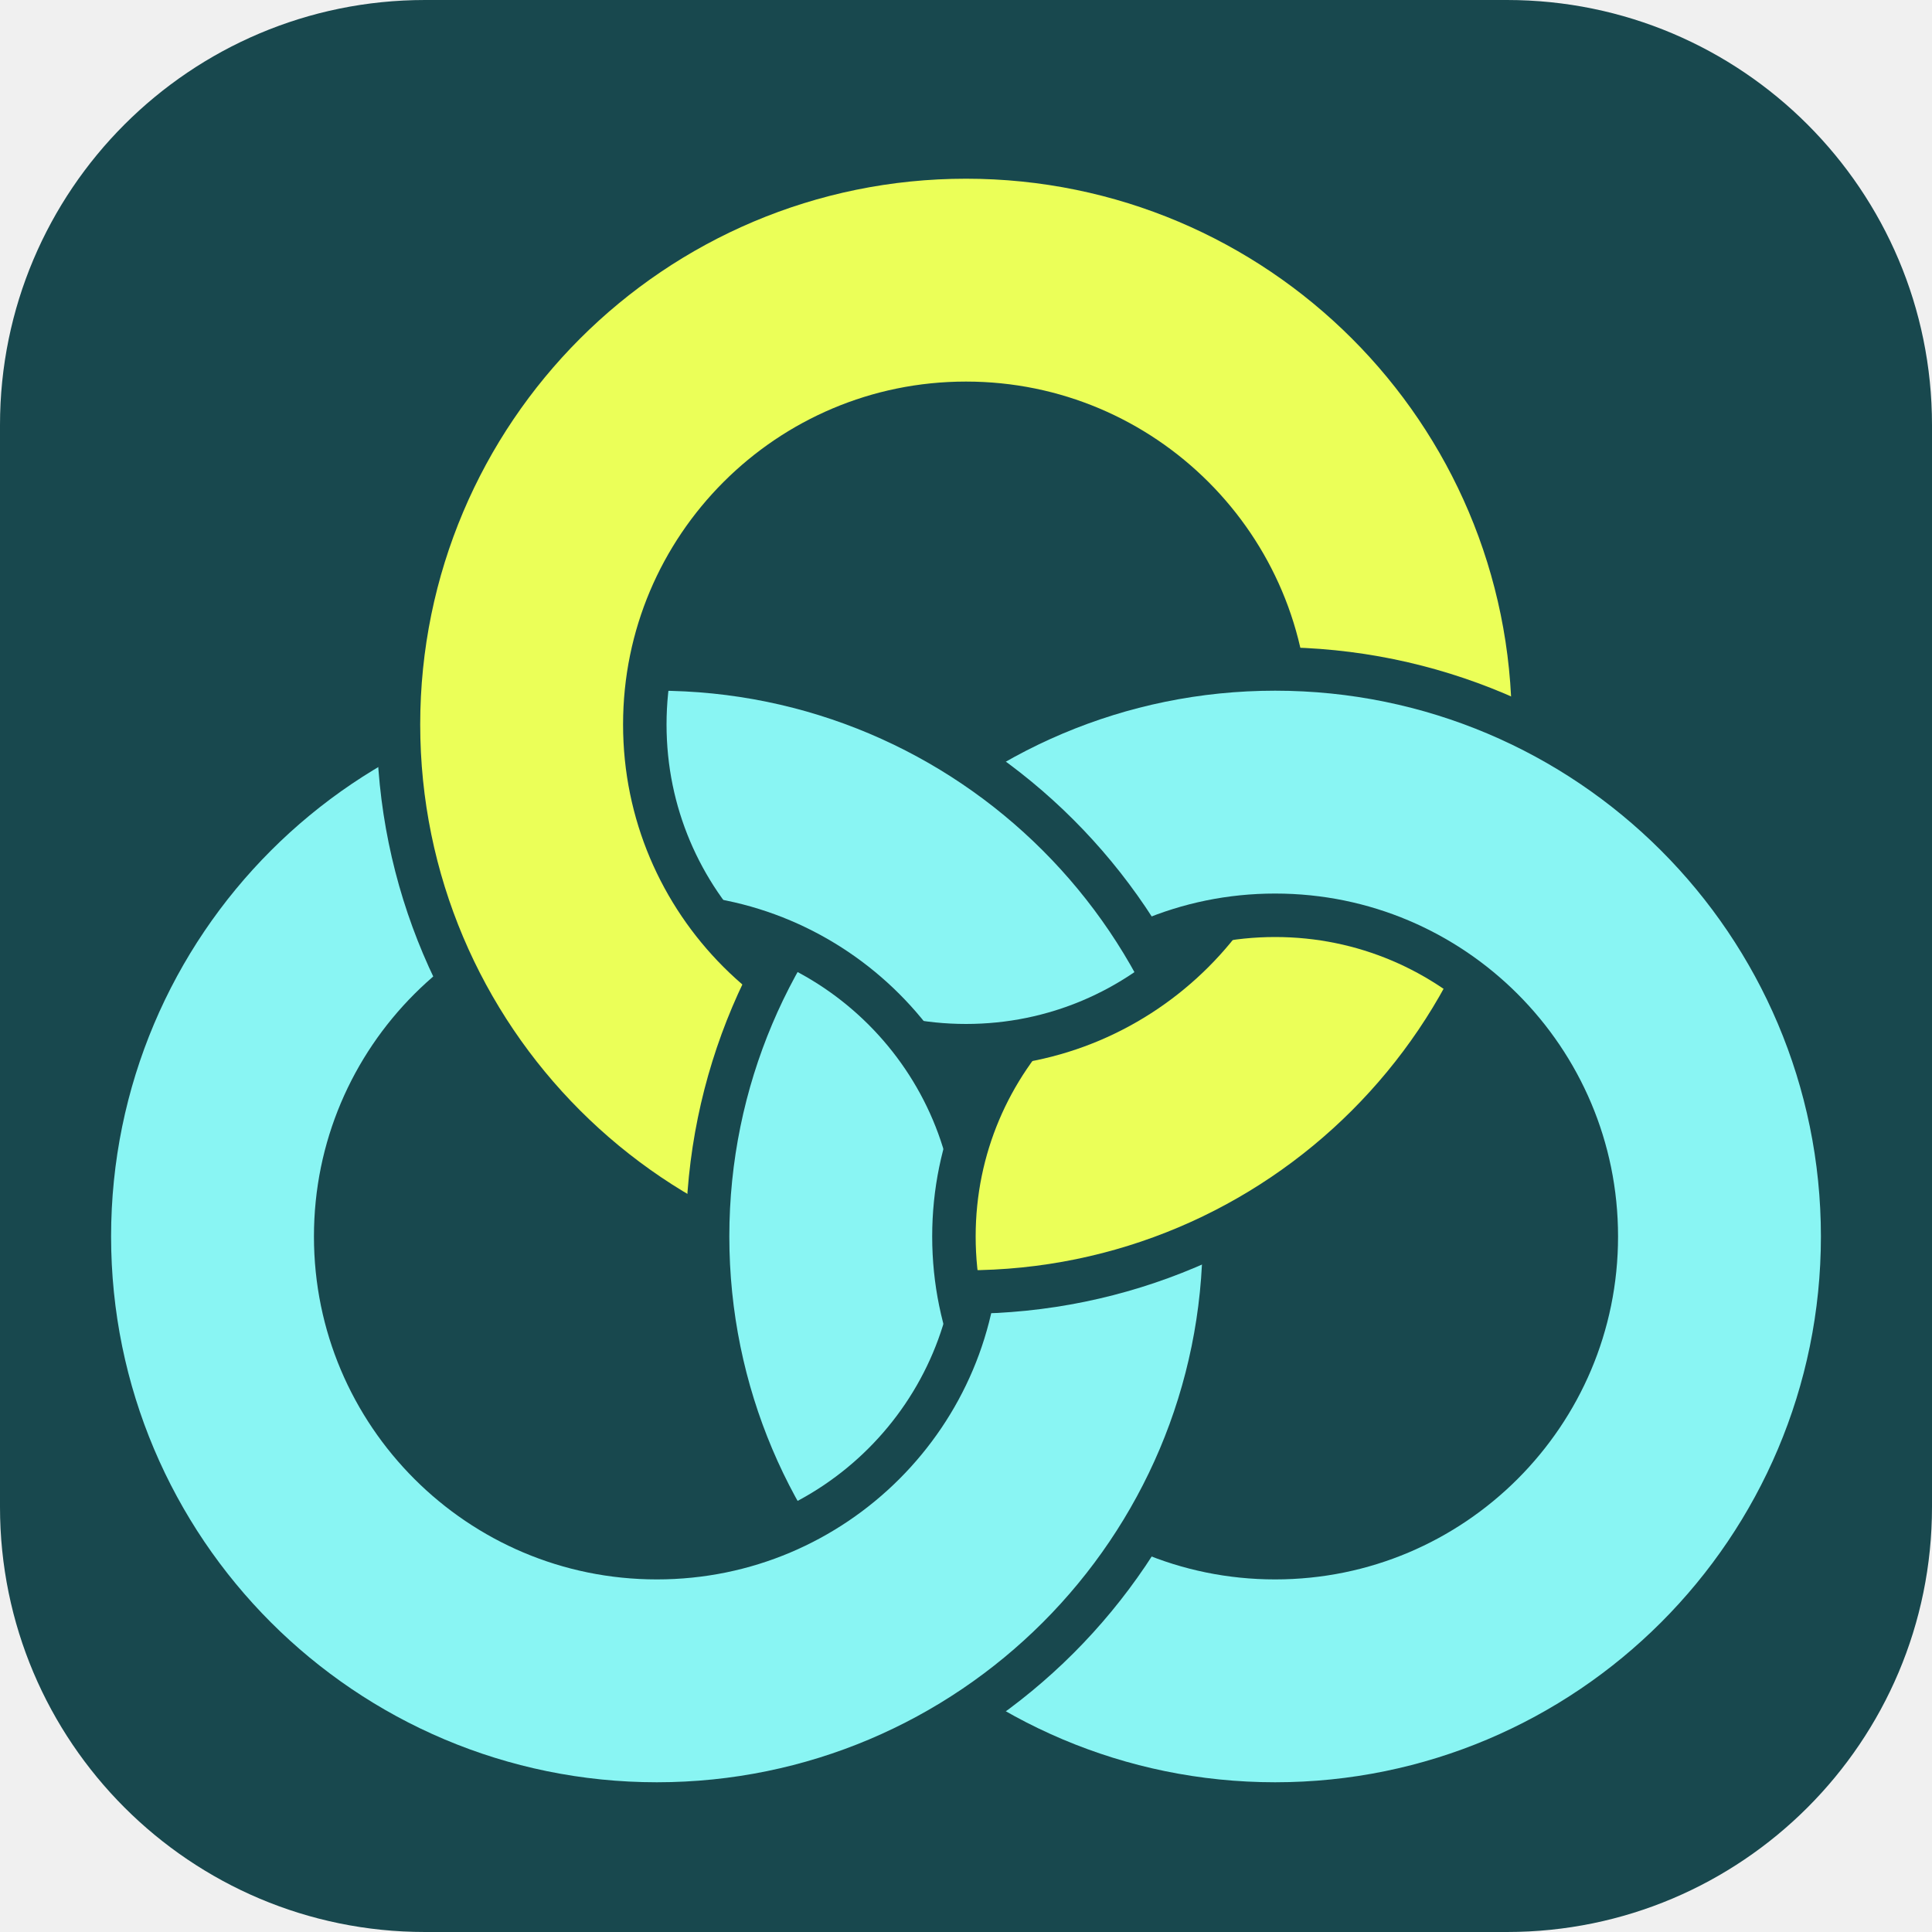
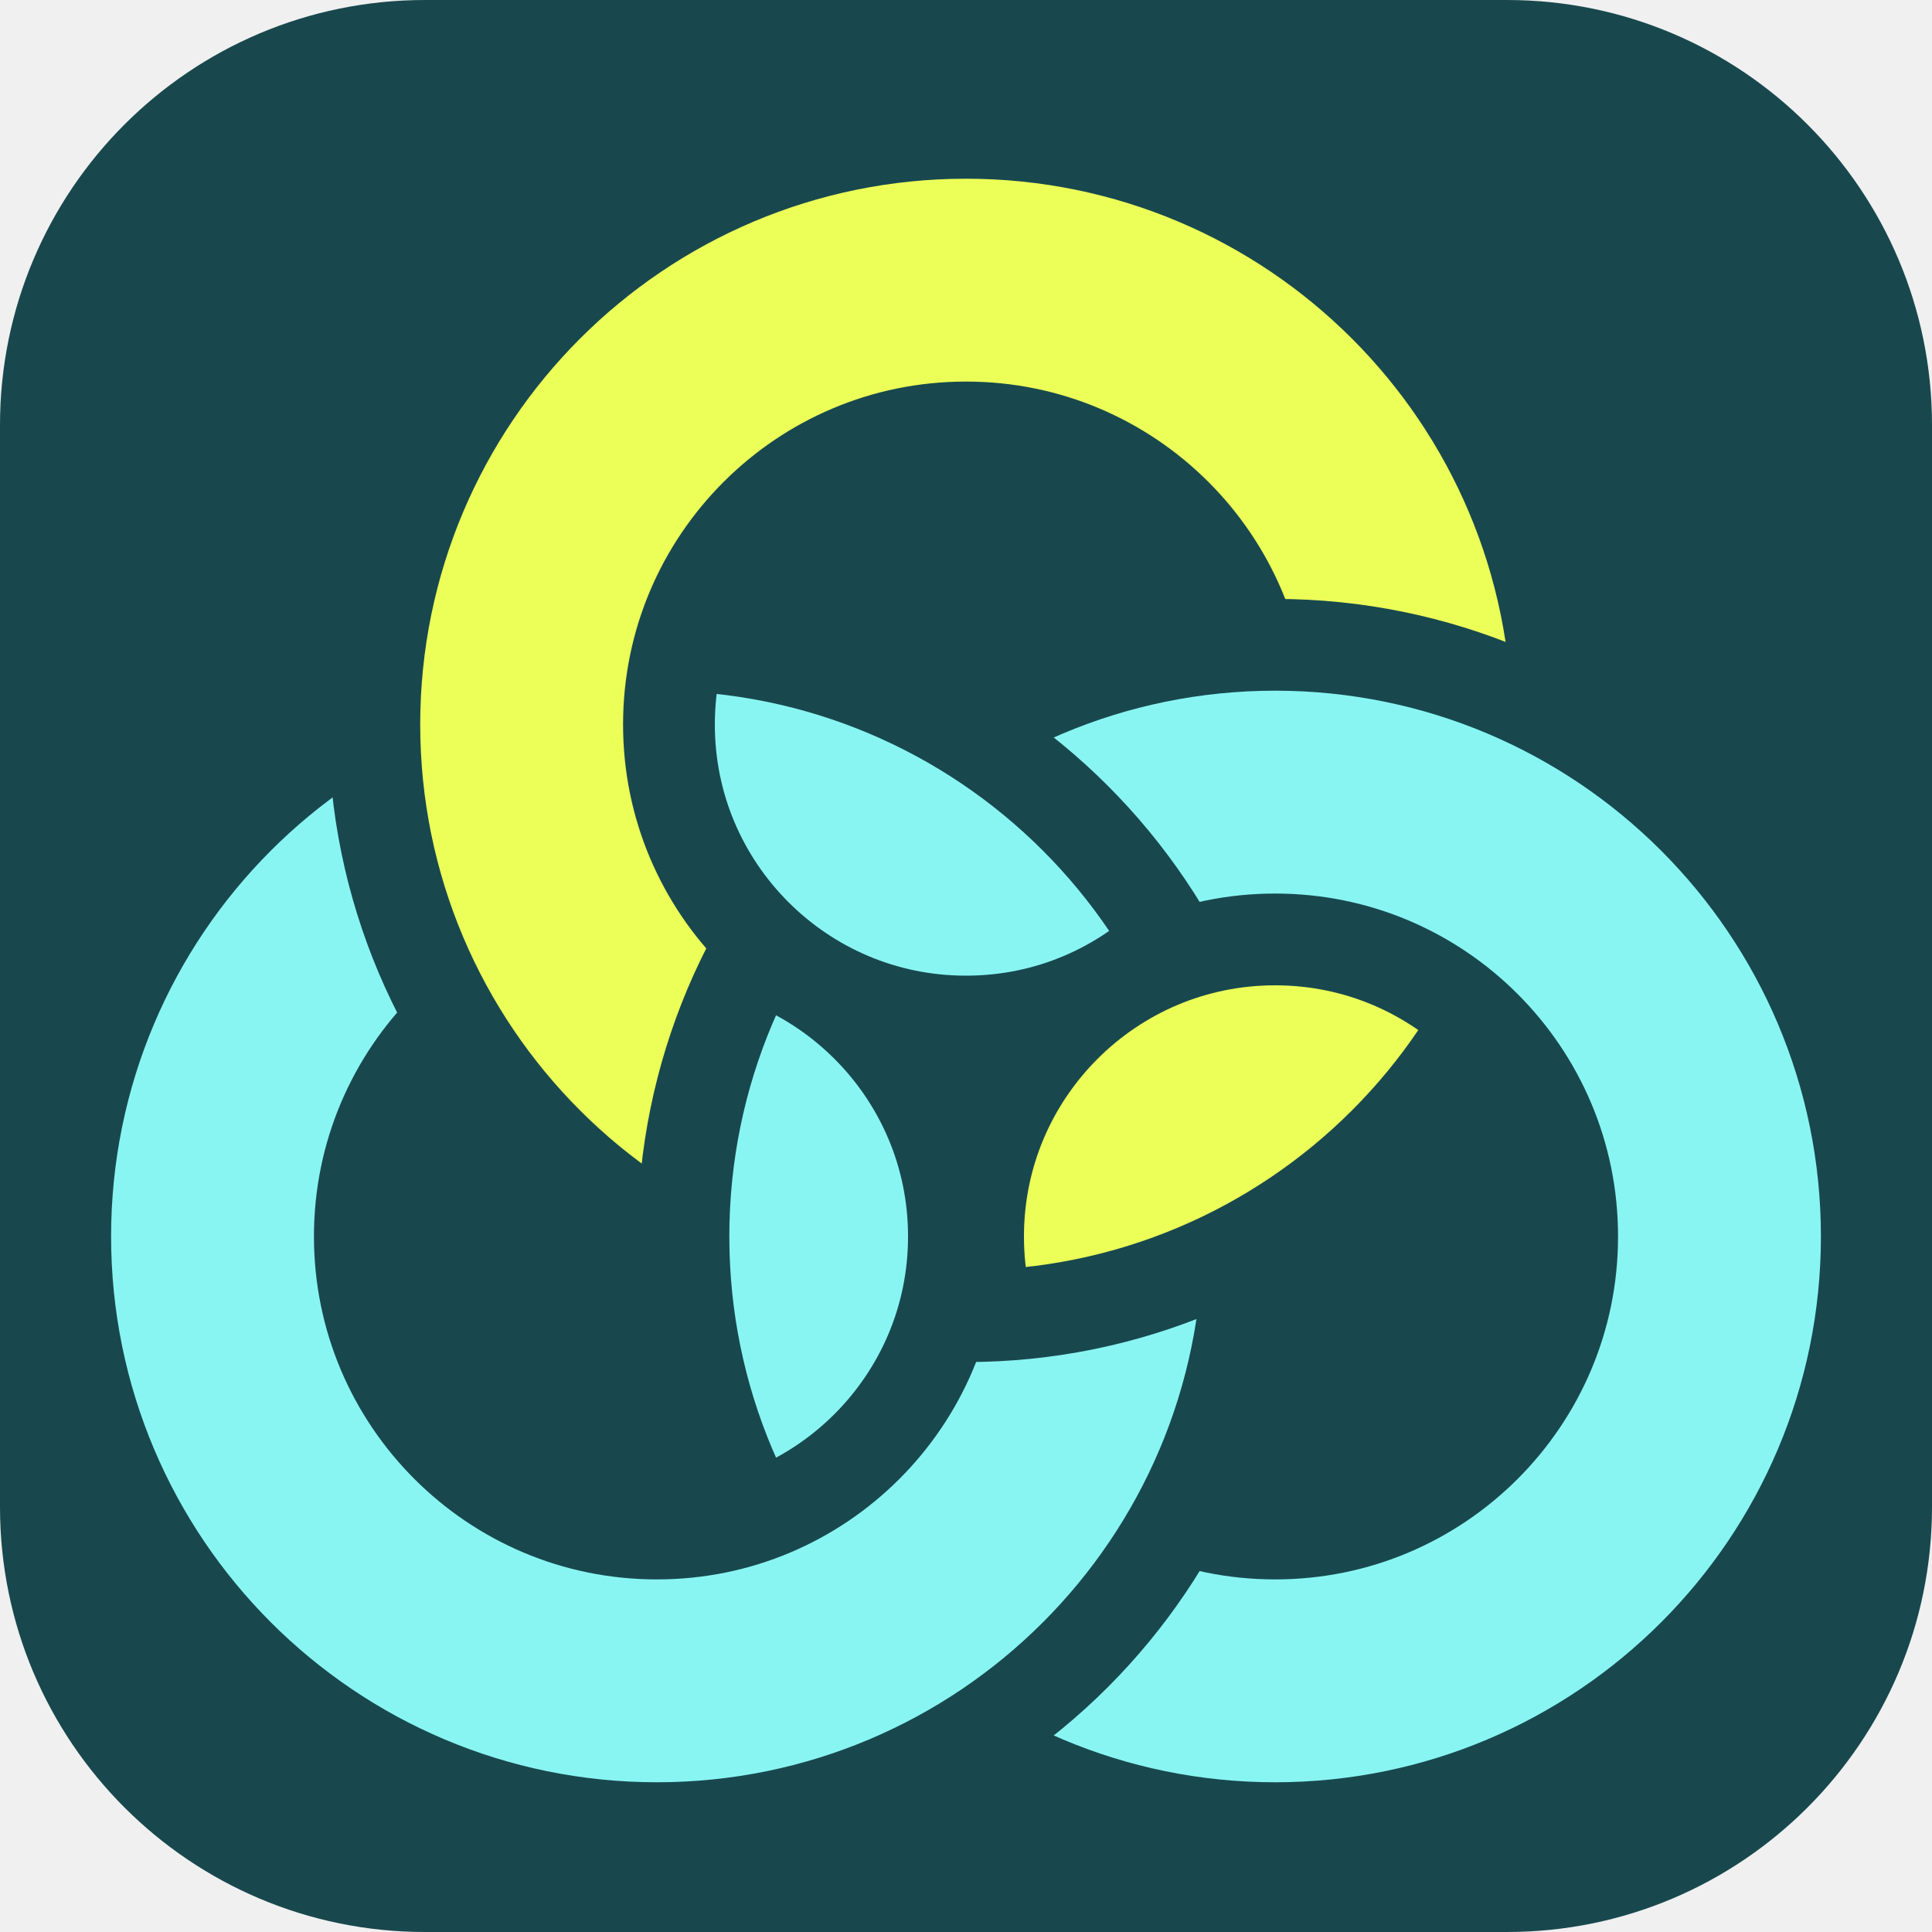
<svg xmlns="http://www.w3.org/2000/svg" viewBox="0 0 100 100" fill="none">
  <defs>
    <path id="a" d="M27 37.5a23 23 0 1 0 46 0a23 23 0 1 0 -46 0" />
    <path id="b" d="M11 64a23 23 0 1 0 46 0a23 23 0 1 0 -46 0" />
    <path id="c" d="M43 64a23 23 0 1 0 46 0a23 23 0 1 0 -46 0" />
    <mask id="ma" maskUnits="userSpaceOnUse" x="0" y="0" width="100" height="100">
      <rect width="100" height="100" fill="#fff" />
-       <use href="#c" stroke="#000" stroke-width="15" />
+       <use href="#c" stroke="#000" stroke-width="20" />
    </mask>
    <mask id="mb" maskUnits="userSpaceOnUse" x="0" y="0" width="100" height="100">
      <rect width="100" height="100" fill="#fff" />
-       <use href="#a" stroke="#000" stroke-width="15" />
+       <use href="#a" stroke="#000" stroke-width="20" />
    </mask>
    <mask id="mc" maskUnits="userSpaceOnUse" x="0" y="0" width="100" height="100">
      <rect width="100" height="100" fill="#fff" />
-       <use href="#b" stroke="#000" stroke-width="15" />
+       <use href="#b" stroke="#000" stroke-width="20" />
    </mask>
  </defs>
  <rect width="100" height="100" rx="22" fill="#18484e" />
  <g stroke-width="10.5">
    <g mask="url(#ma)">
      <use href="#a" stroke="#ebff58" />
    </g>
    <g mask="url(#mb)">
      <use href="#b" stroke="#89f5f3" />
    </g>
    <g mask="url(#mc)">
      <use href="#c" stroke="#89f5f3" />
    </g>
  </g>
</svg>
